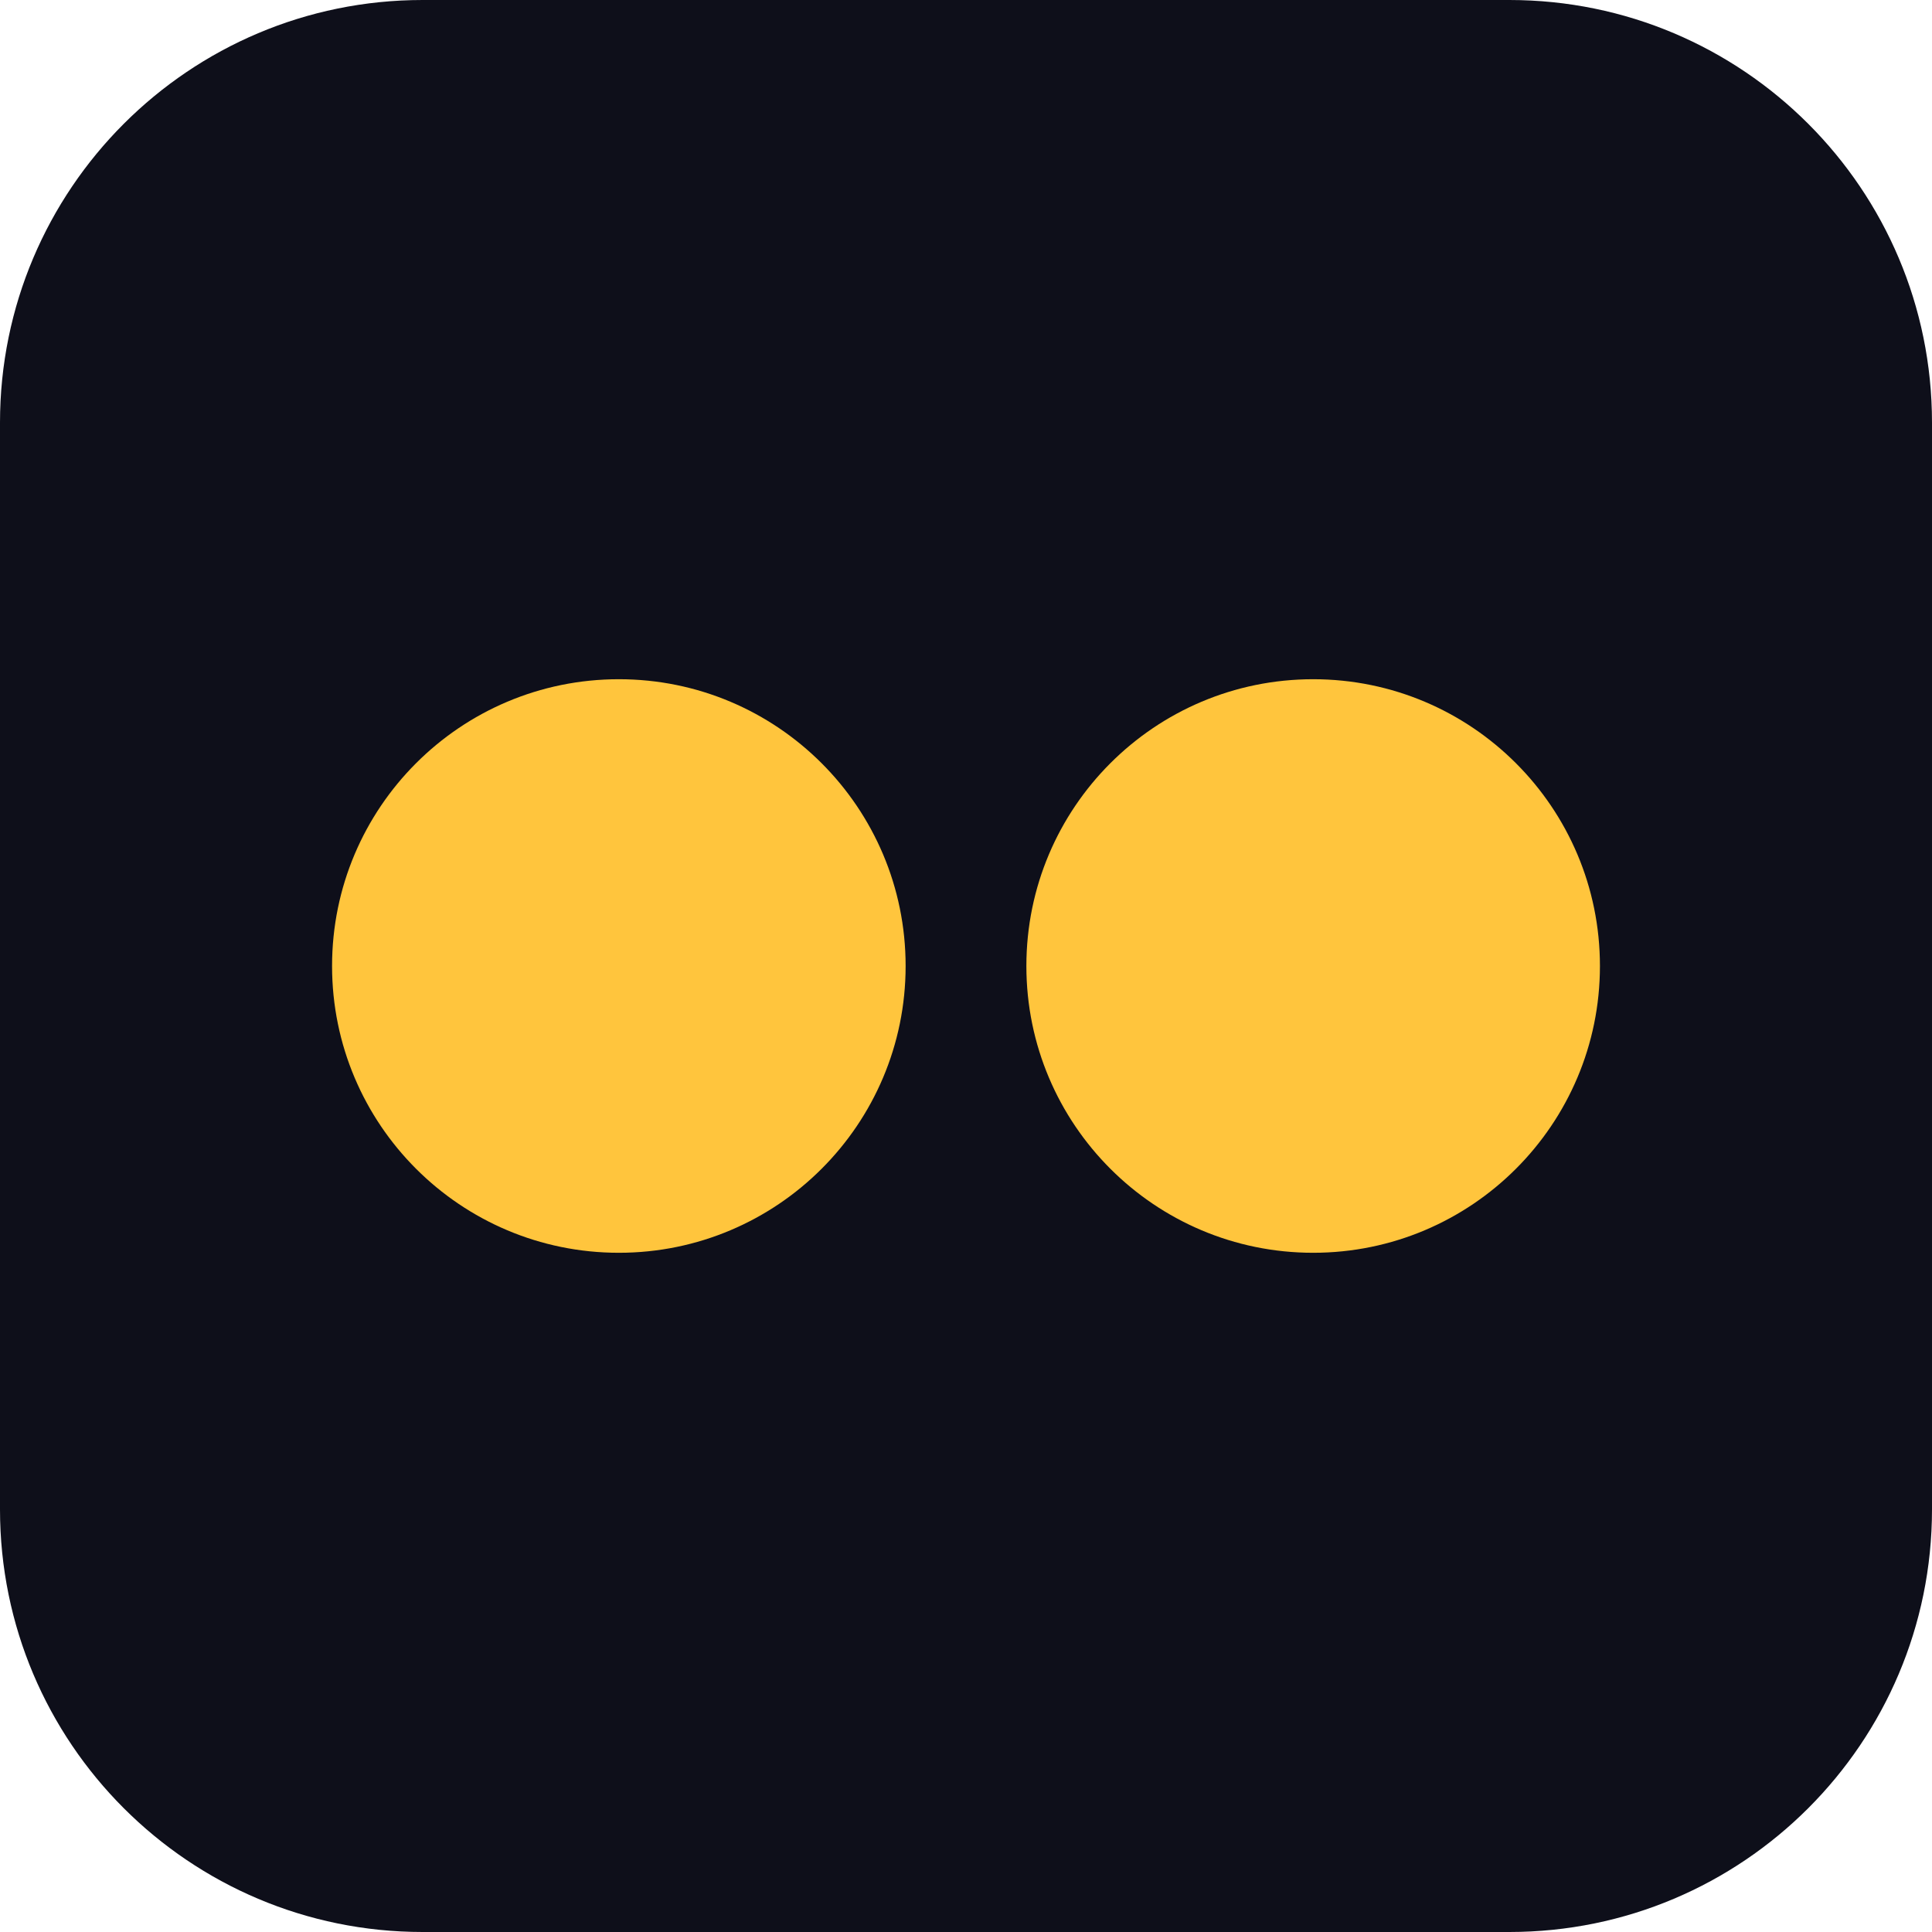
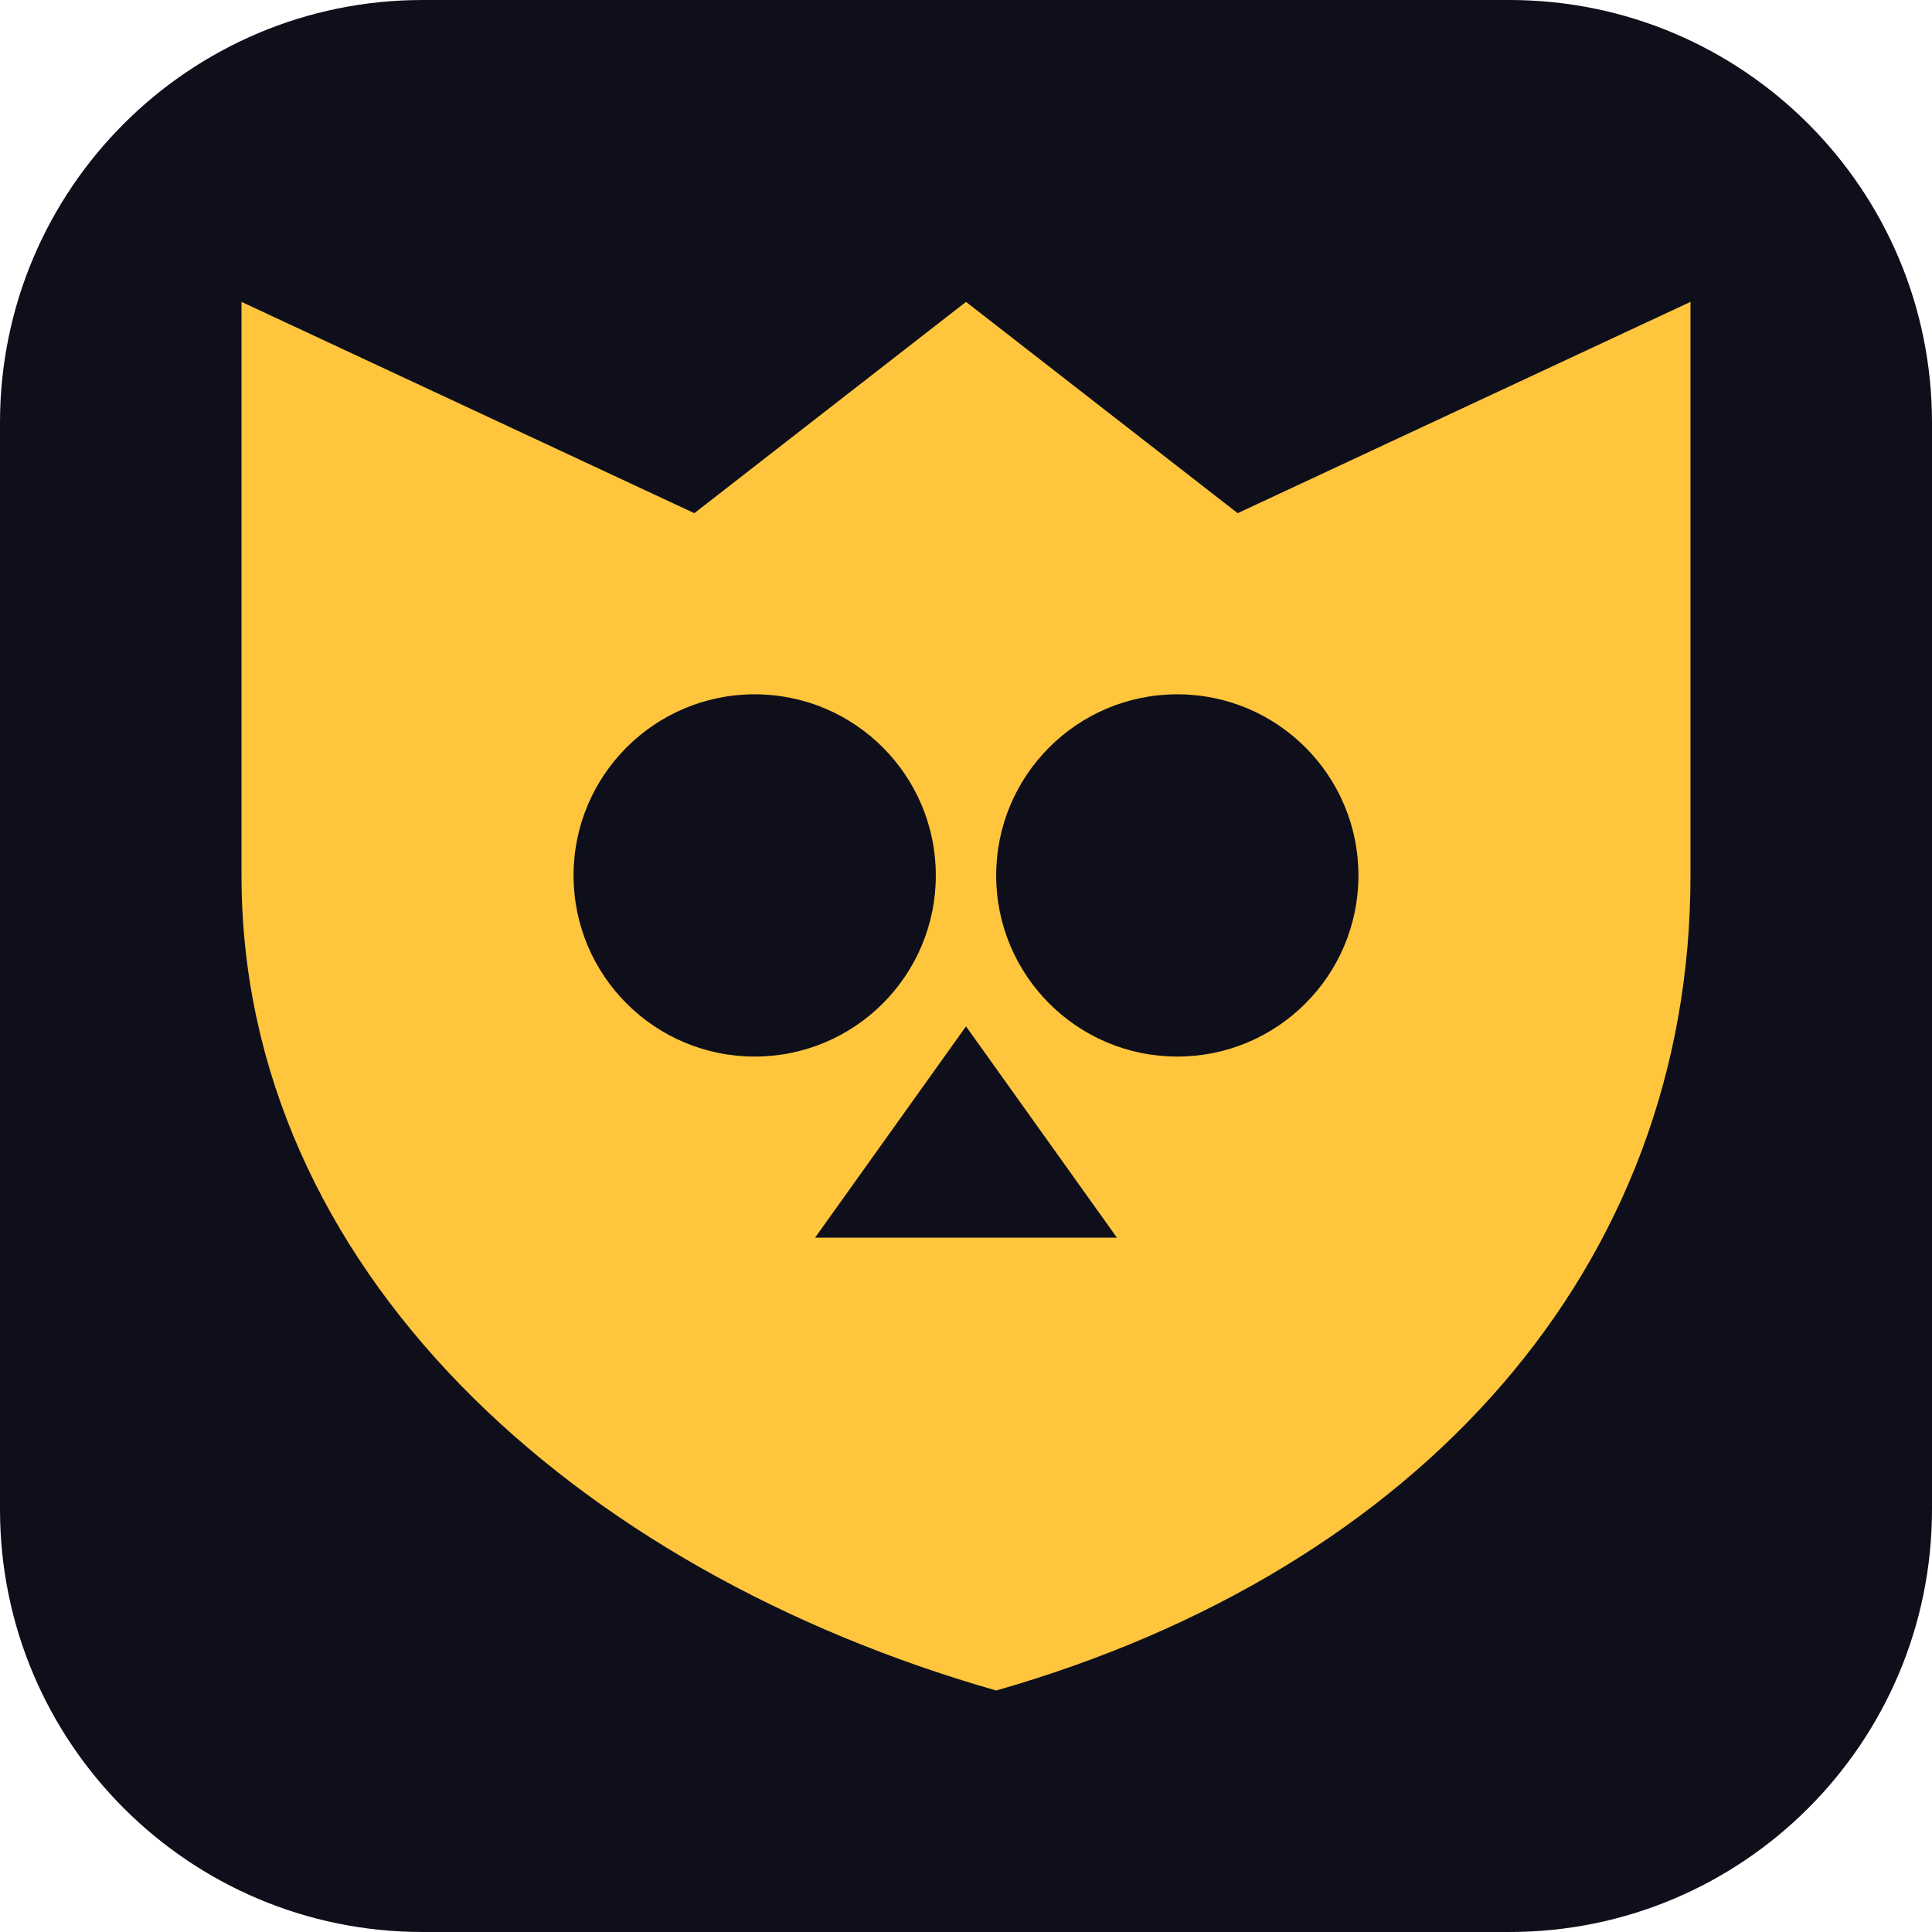
<svg xmlns="http://www.w3.org/2000/svg" viewBox="0 0 64 64">
  <rect width="64" height="64" rx="14" fill="#0e0f1a" />
-   <circle cx="20.5" cy="32" r="9.5" fill="#ffc53d" />
-   <circle cx="43.5" cy="32" r="9.5" fill="#ffc53d" />
+   <path d="M8 10 23 17 32 10l9 7 15-7v19c0 13-9 23-23 27C19 52 8 42 8 29V10Z" fill="#ffc53d" />
+   <circle cx="25" cy="29" r="6" fill="#0e0f1a" />
+   <circle cx="39" cy="29" r="6" fill="#0e0f1a" />
+   <path d="m32 34-5 7h10l-5-7Z" fill="#0e0f1a" />
</svg>
